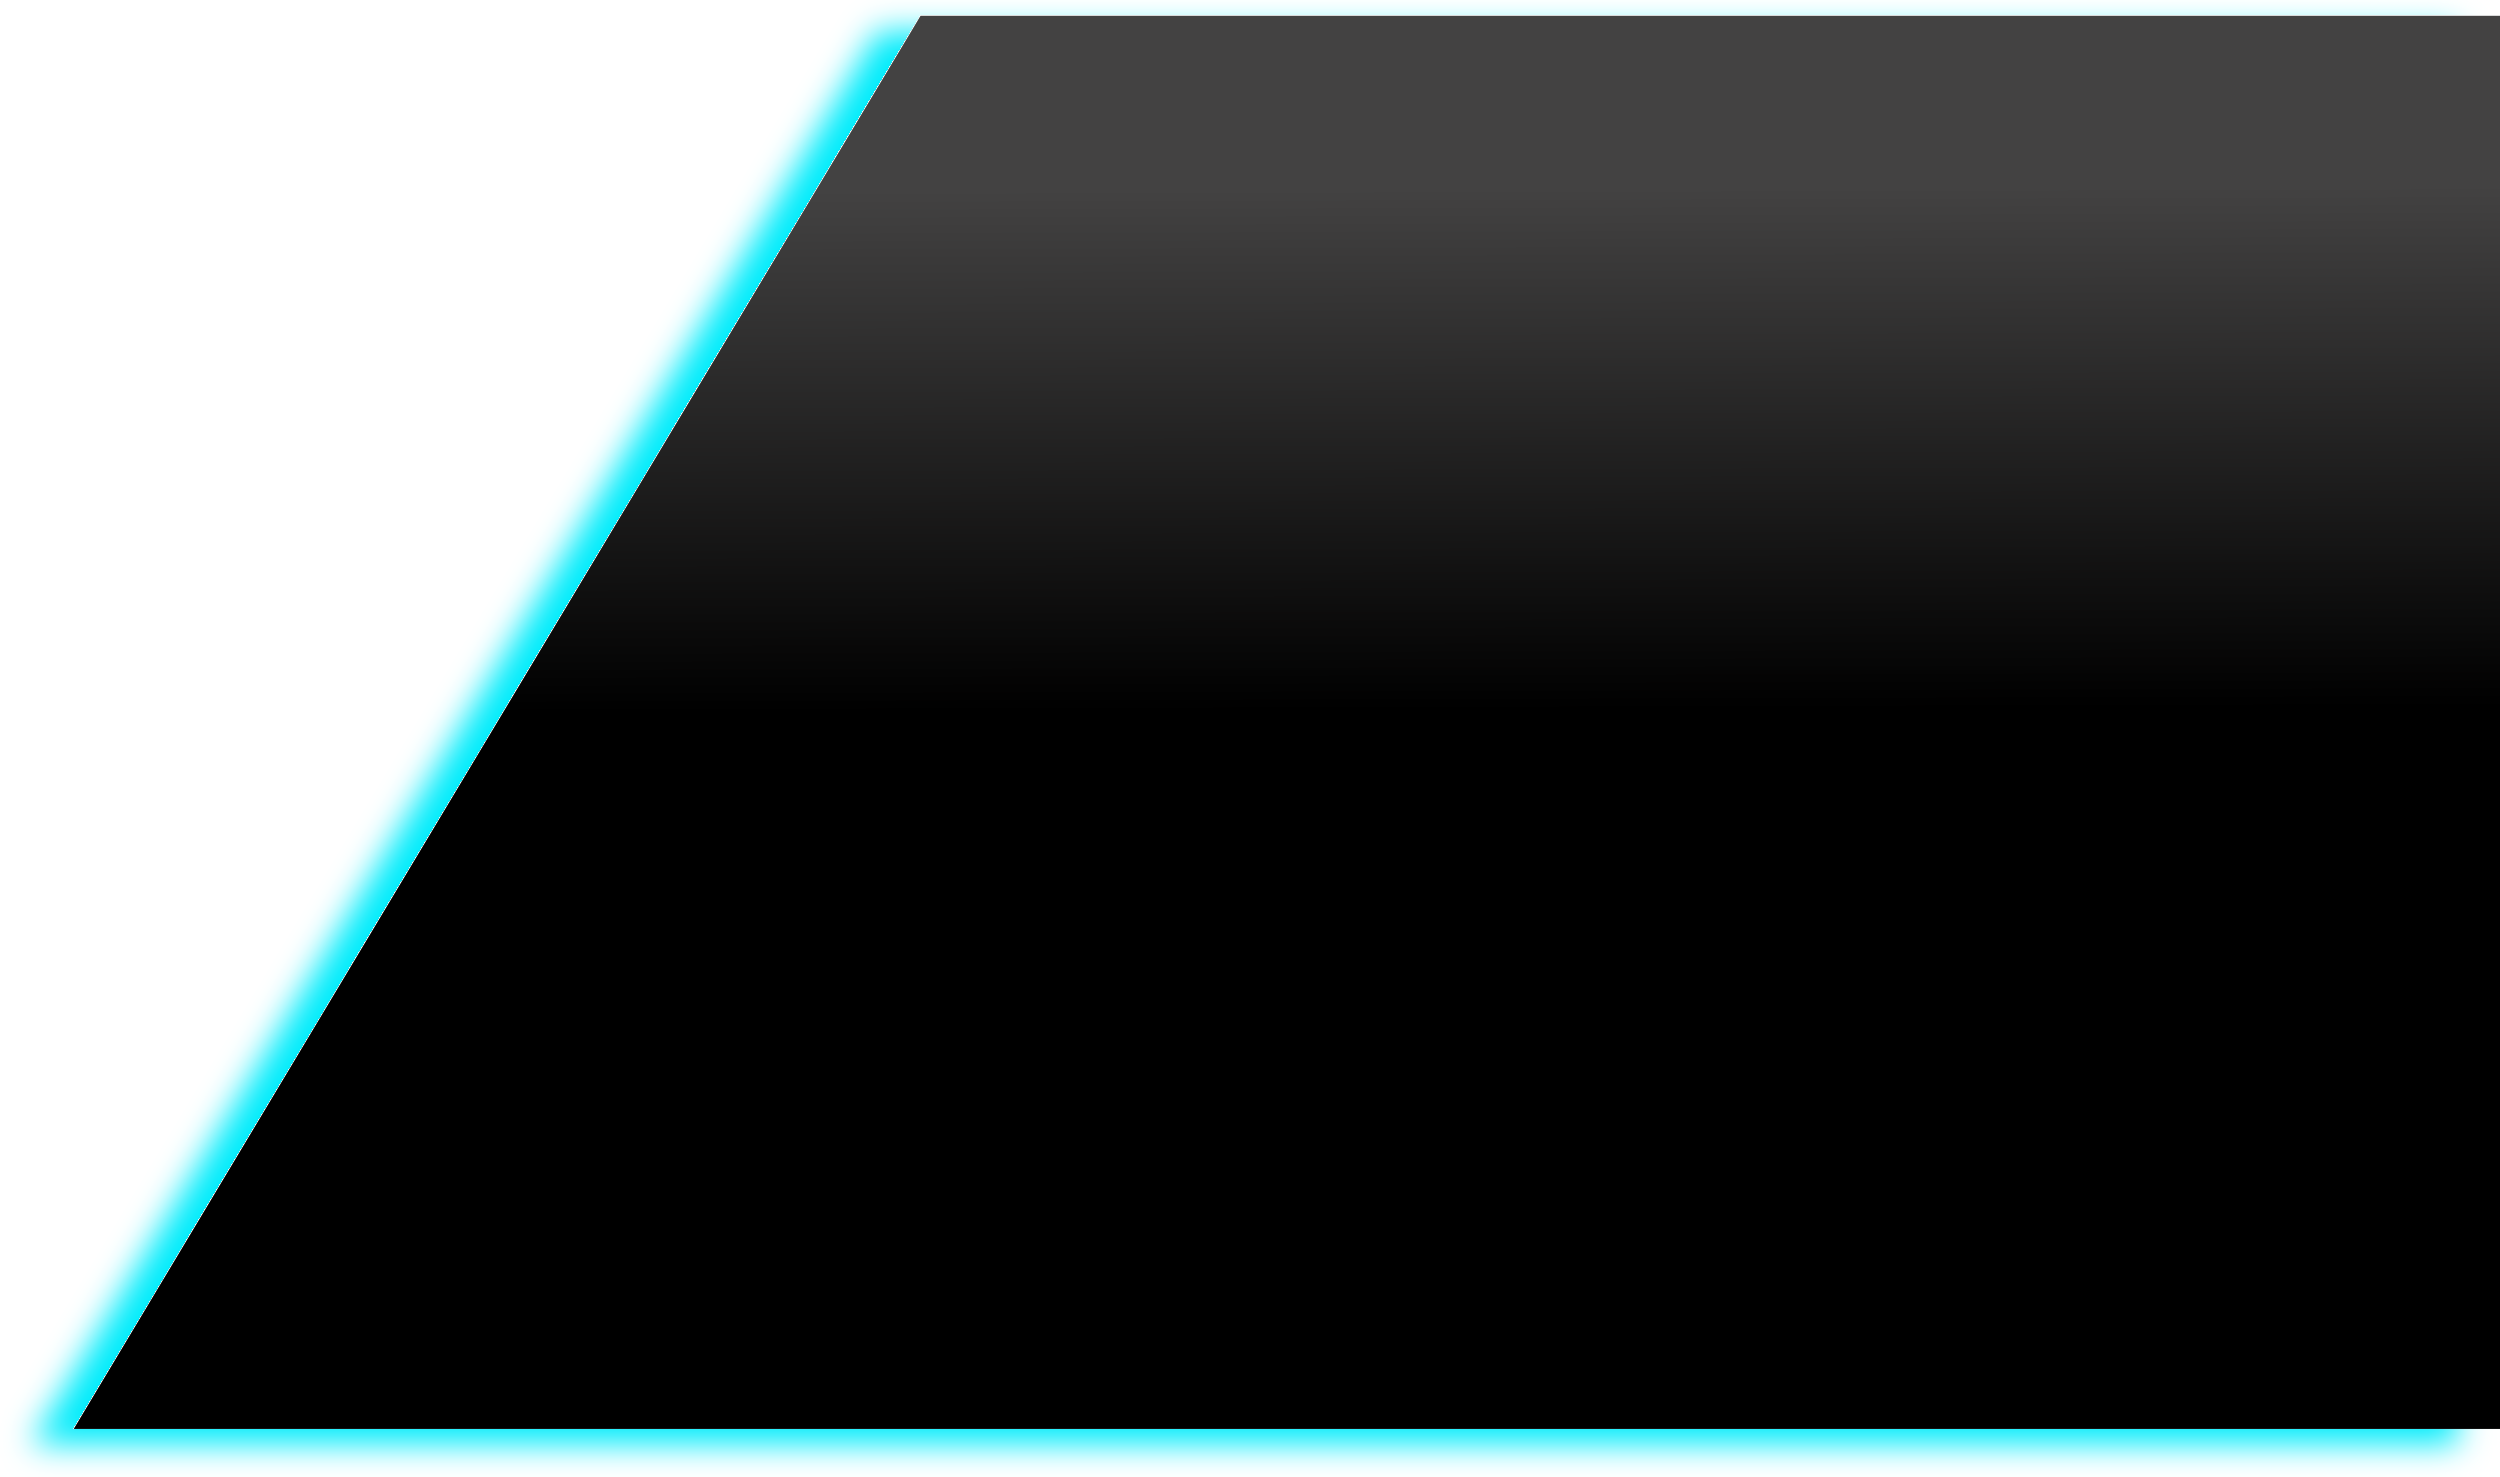
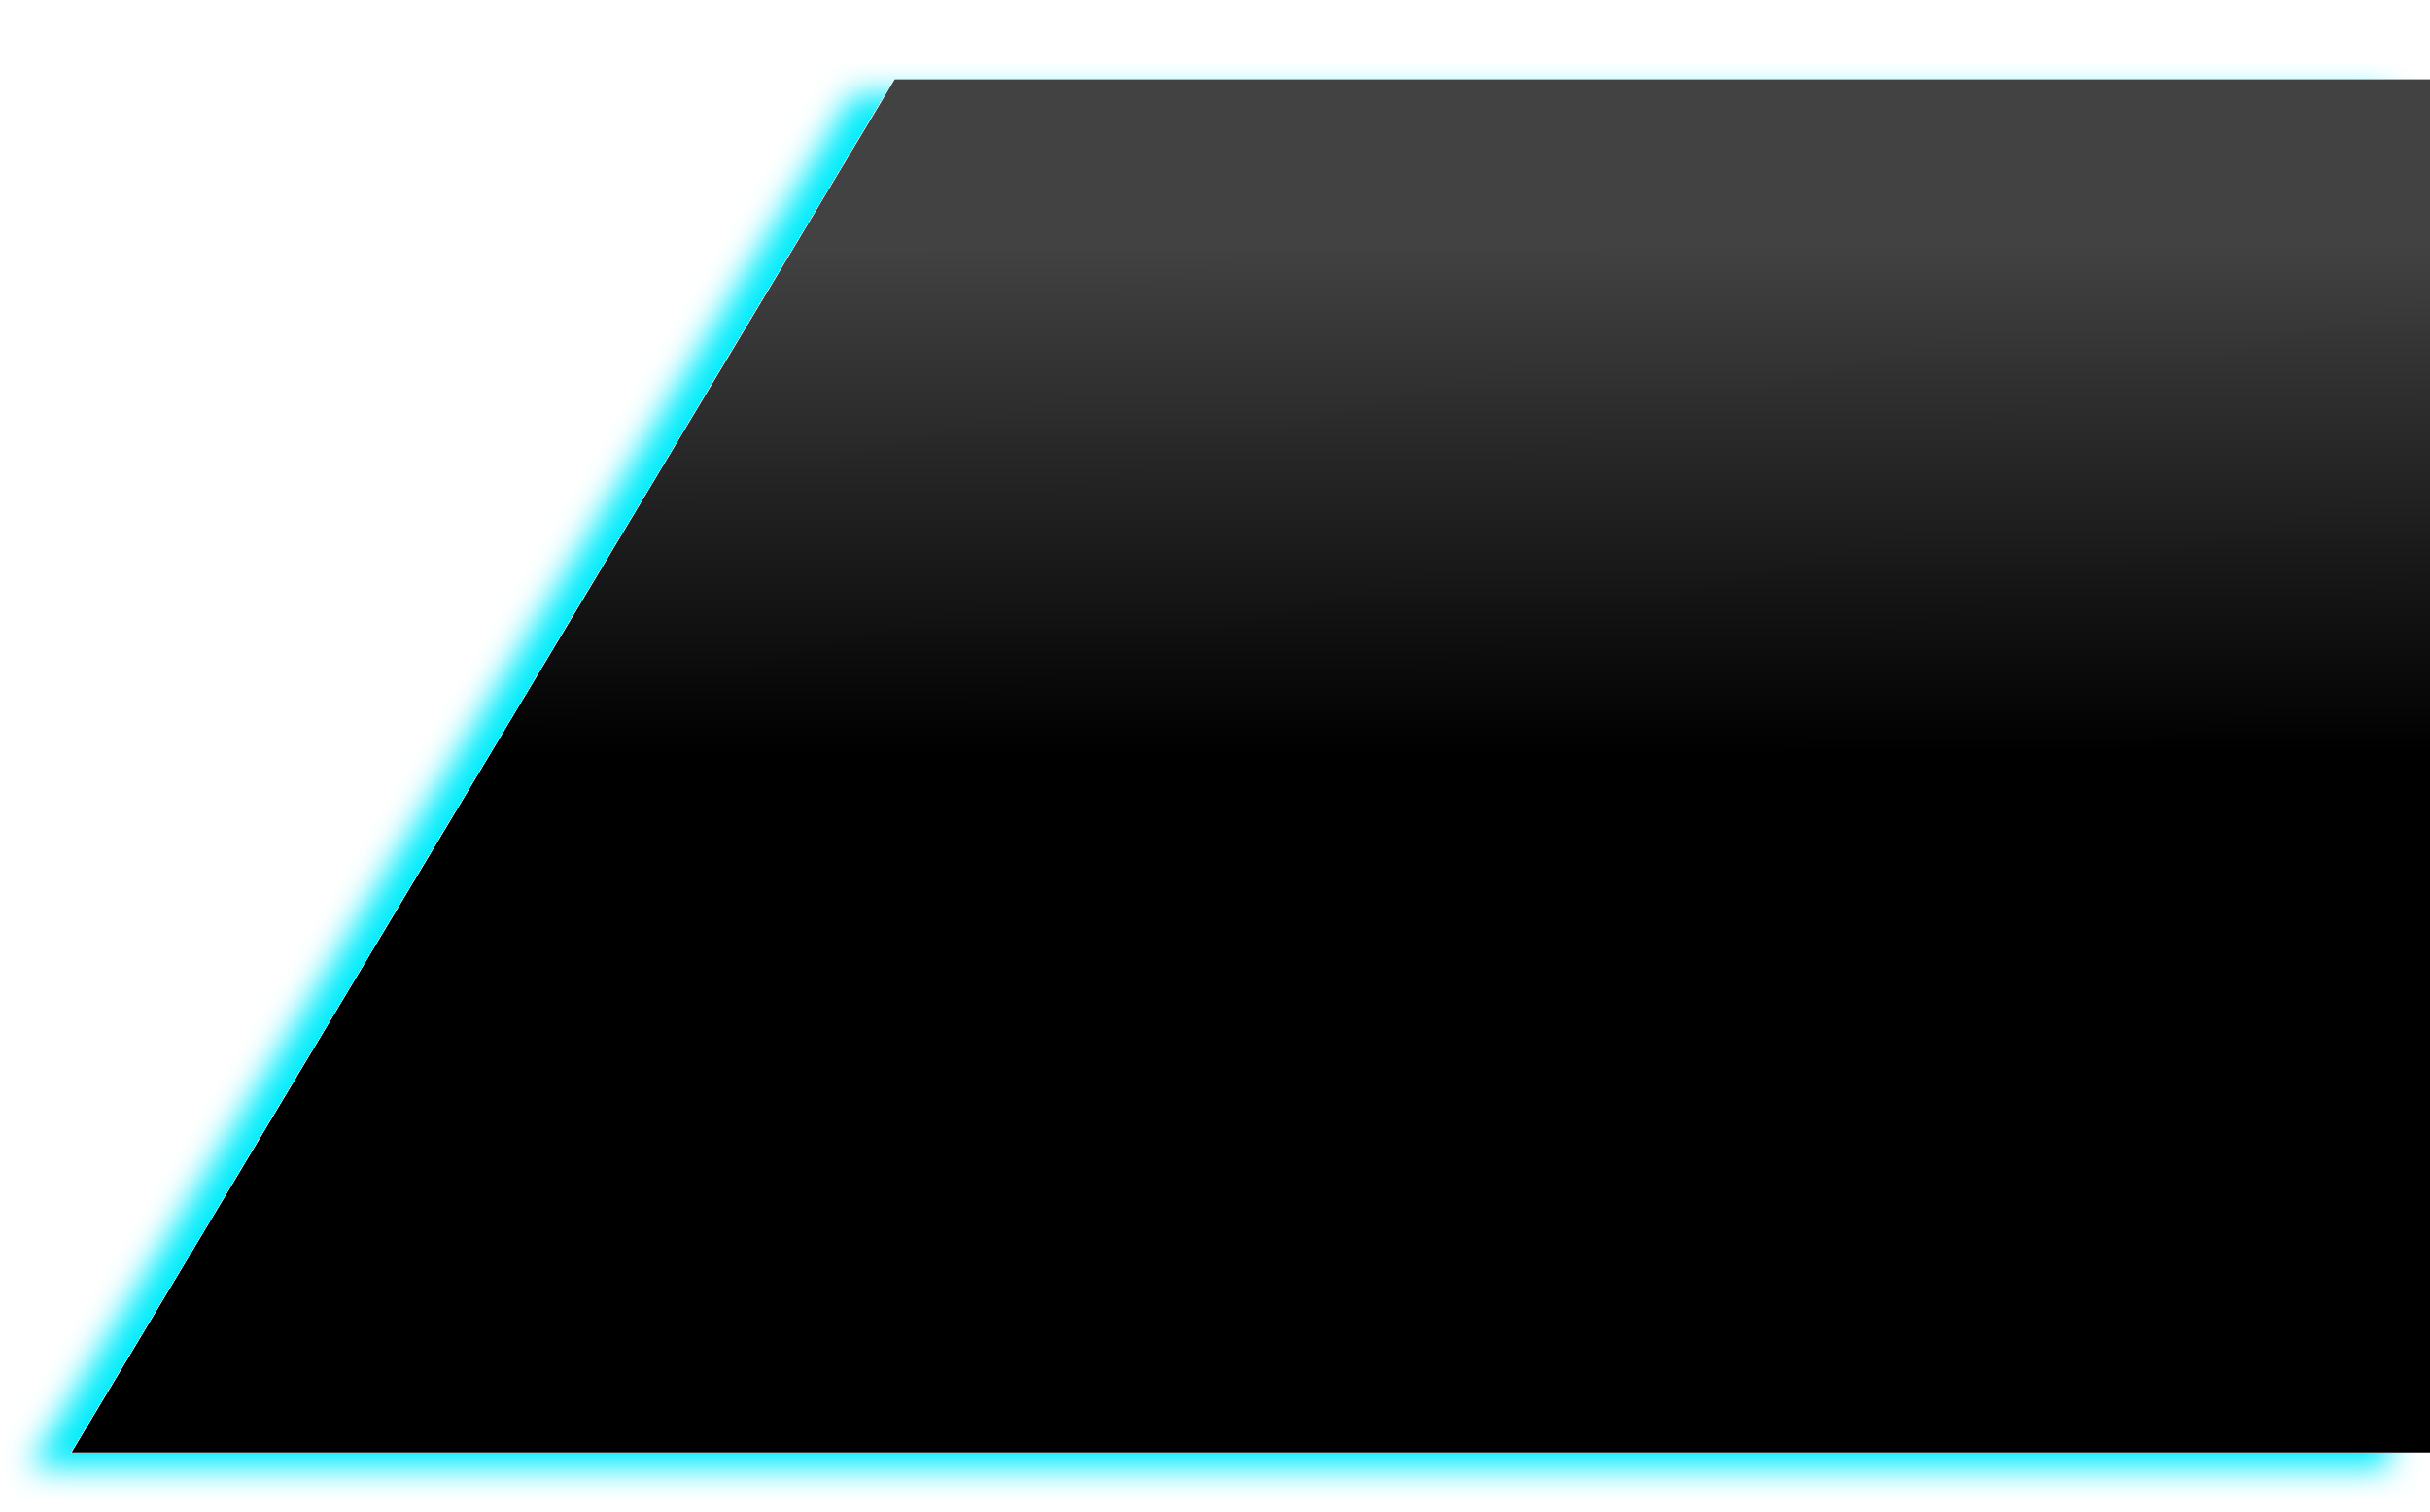
- <svg xmlns="http://www.w3.org/2000/svg" width="950" height="561" viewBox="0 0 950 561" fill="none">
+ <svg xmlns="http://www.w3.org/2000/svg" width="950" height="591" viewBox="0 -10 950 561" fill="none">
  <g filter="url(#filter0_d_953_283)">
    <path d="M28 543L349.802 6H953V543H28Z" fill="url(#paint0_linear_953_283)" />
  </g>
  <defs>
    <filter id="filter0_d_953_283" x="0" y="0" width="953" height="561" filterUnits="userSpaceOnUse" color-interpolation-filters="sRGB">
      <feFlood flood-opacity="0" result="BackgroundImageFix" />
      <feColorMatrix in="SourceAlpha" type="matrix" values="0 0 0 0 0 0 0 0 0 0 0 0 0 0 0 0 0 0 127 0" result="hardAlpha" />
      <feOffset dx="-16" dy="6" />
      <feGaussianBlur stdDeviation="6" />
      <feComposite in2="hardAlpha" operator="out" />
      <feColorMatrix type="matrix" values="0 0 0 0 0 0 0 0 0 0.924 0 0 0 0 0.983 0 0 0 1 0" />
      <feBlend mode="normal" in2="BackgroundImageFix" result="effect1_dropShadow_953_283" />
      <feBlend mode="normal" in="SourceGraphic" in2="effect1_dropShadow_953_283" result="shape" />
    </filter>
    <linearGradient id="paint0_linear_953_283" x1="268.678" y1="72.37" x2="269.25" y2="270.903" gradientUnits="userSpaceOnUse">
      <stop stop-color="#434242" />
      <stop offset="1" />
    </linearGradient>
  </defs>
</svg>
